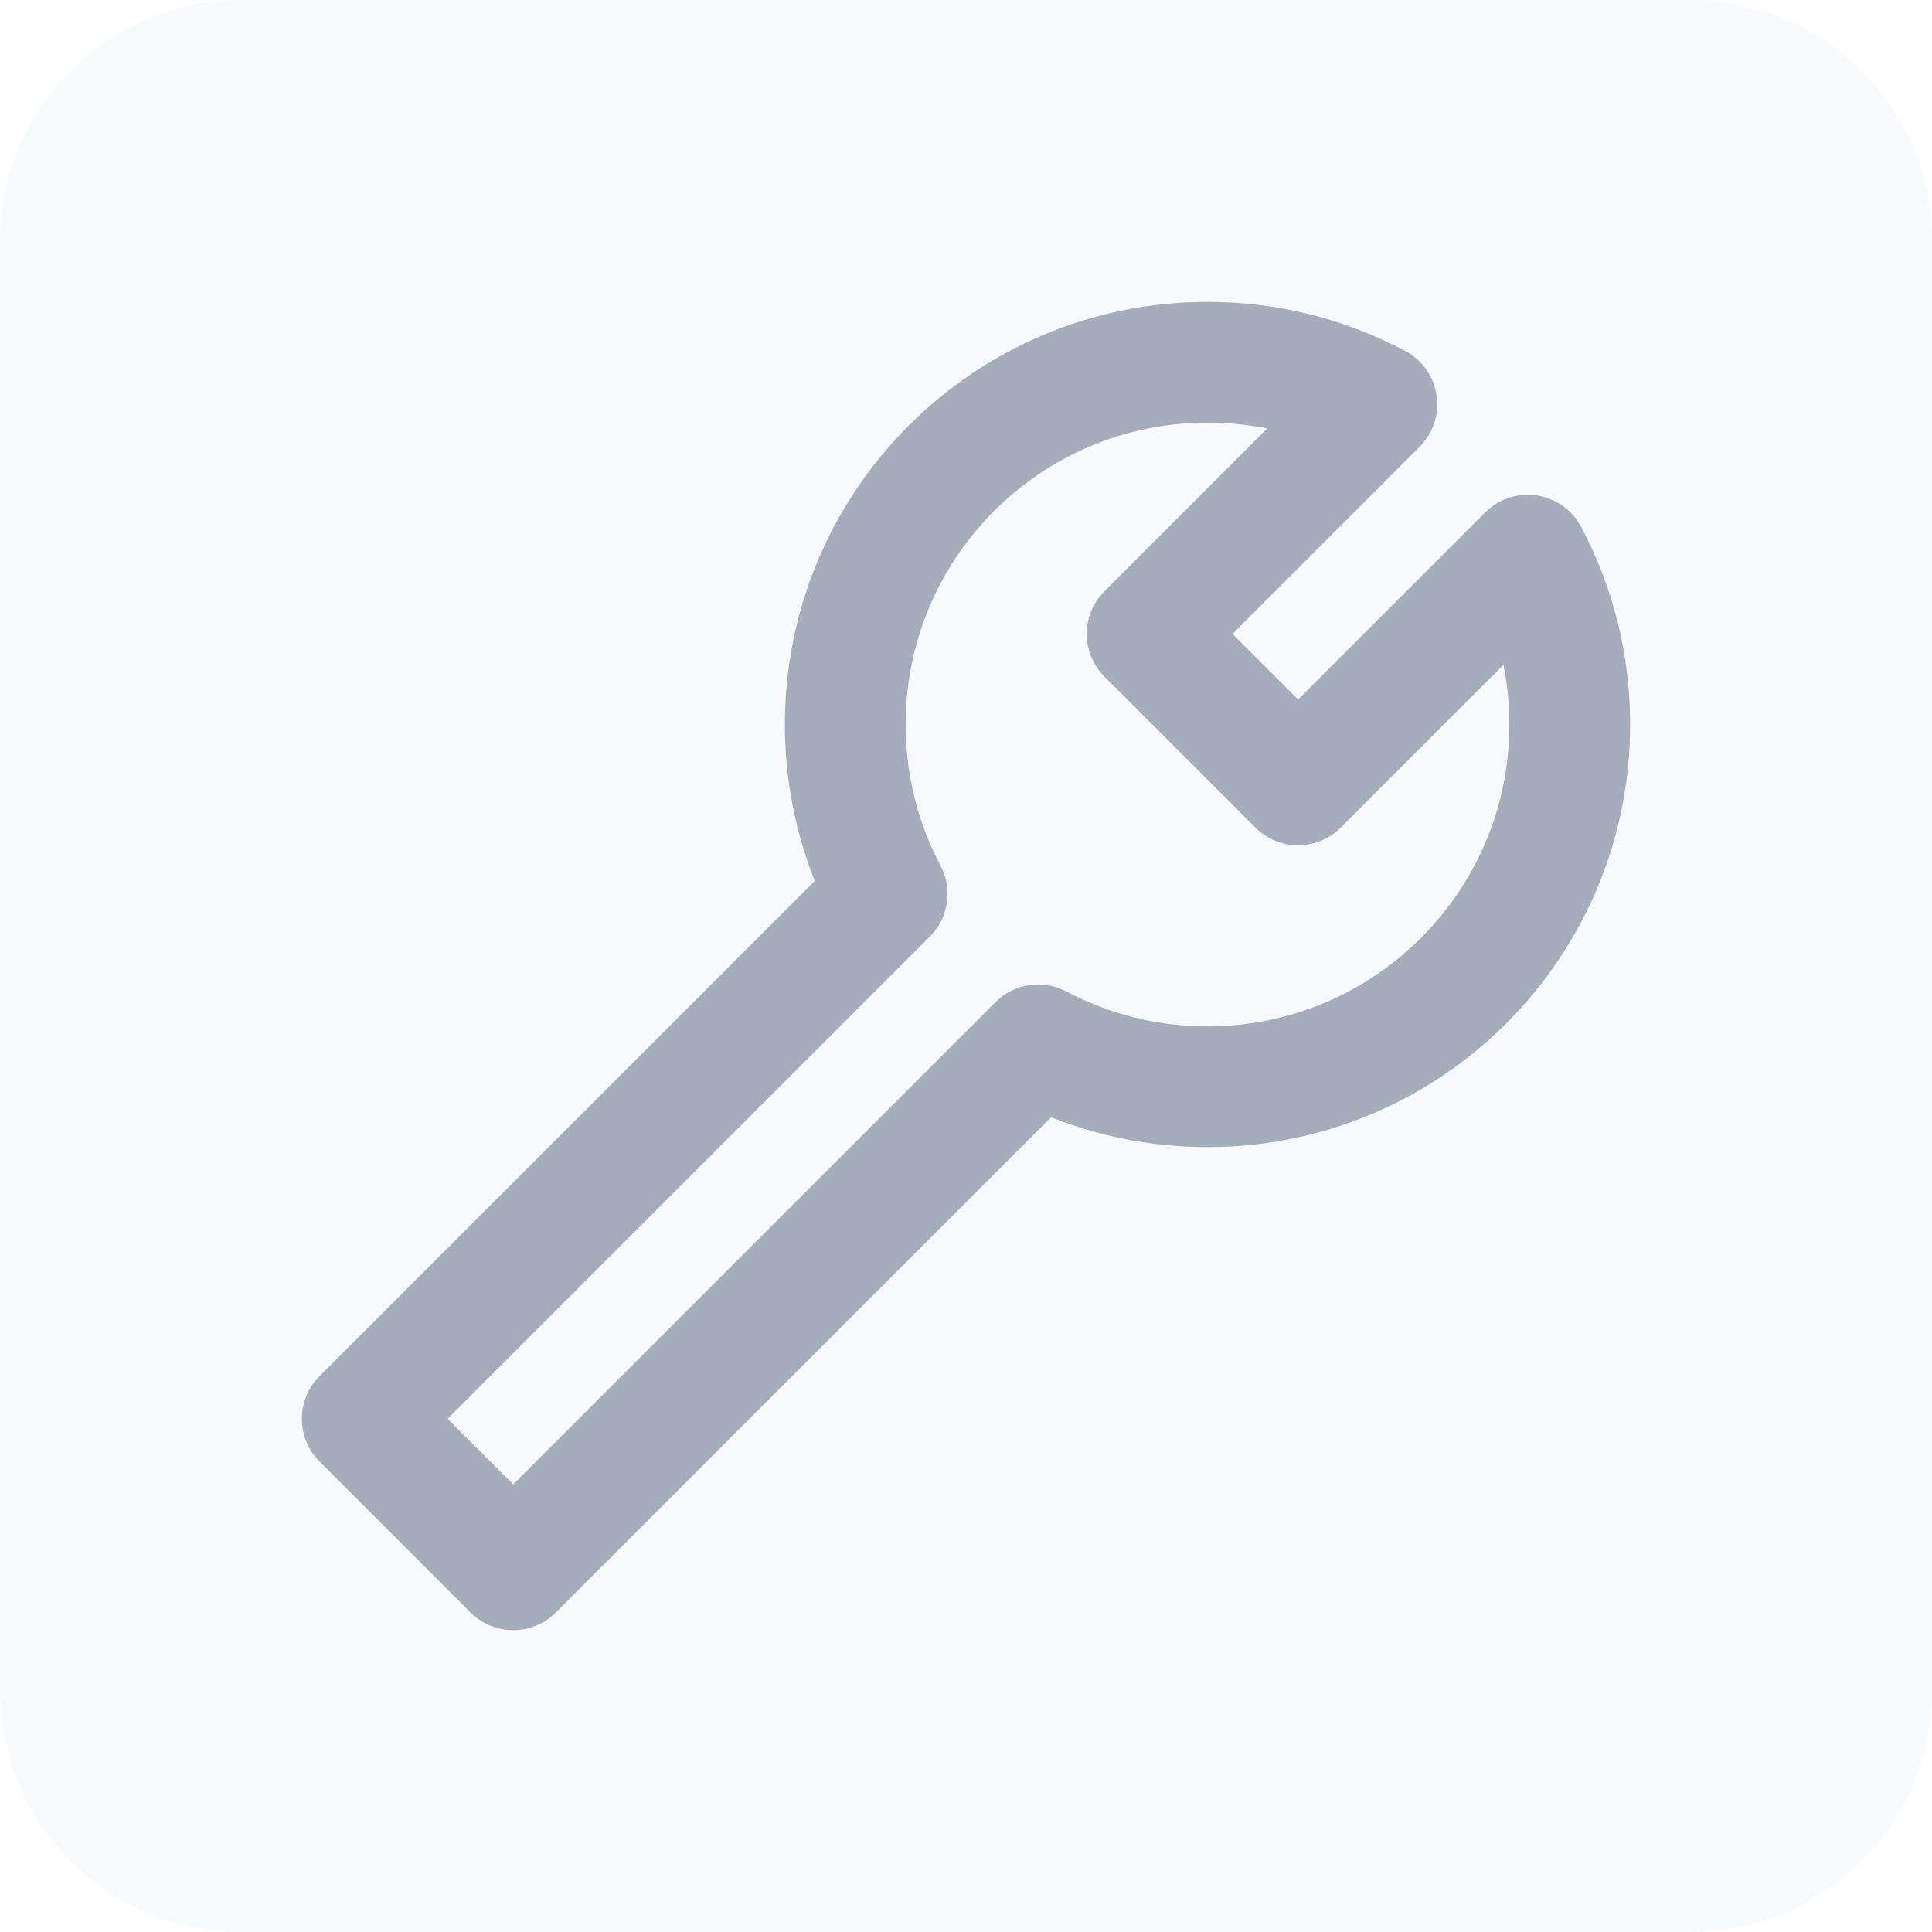
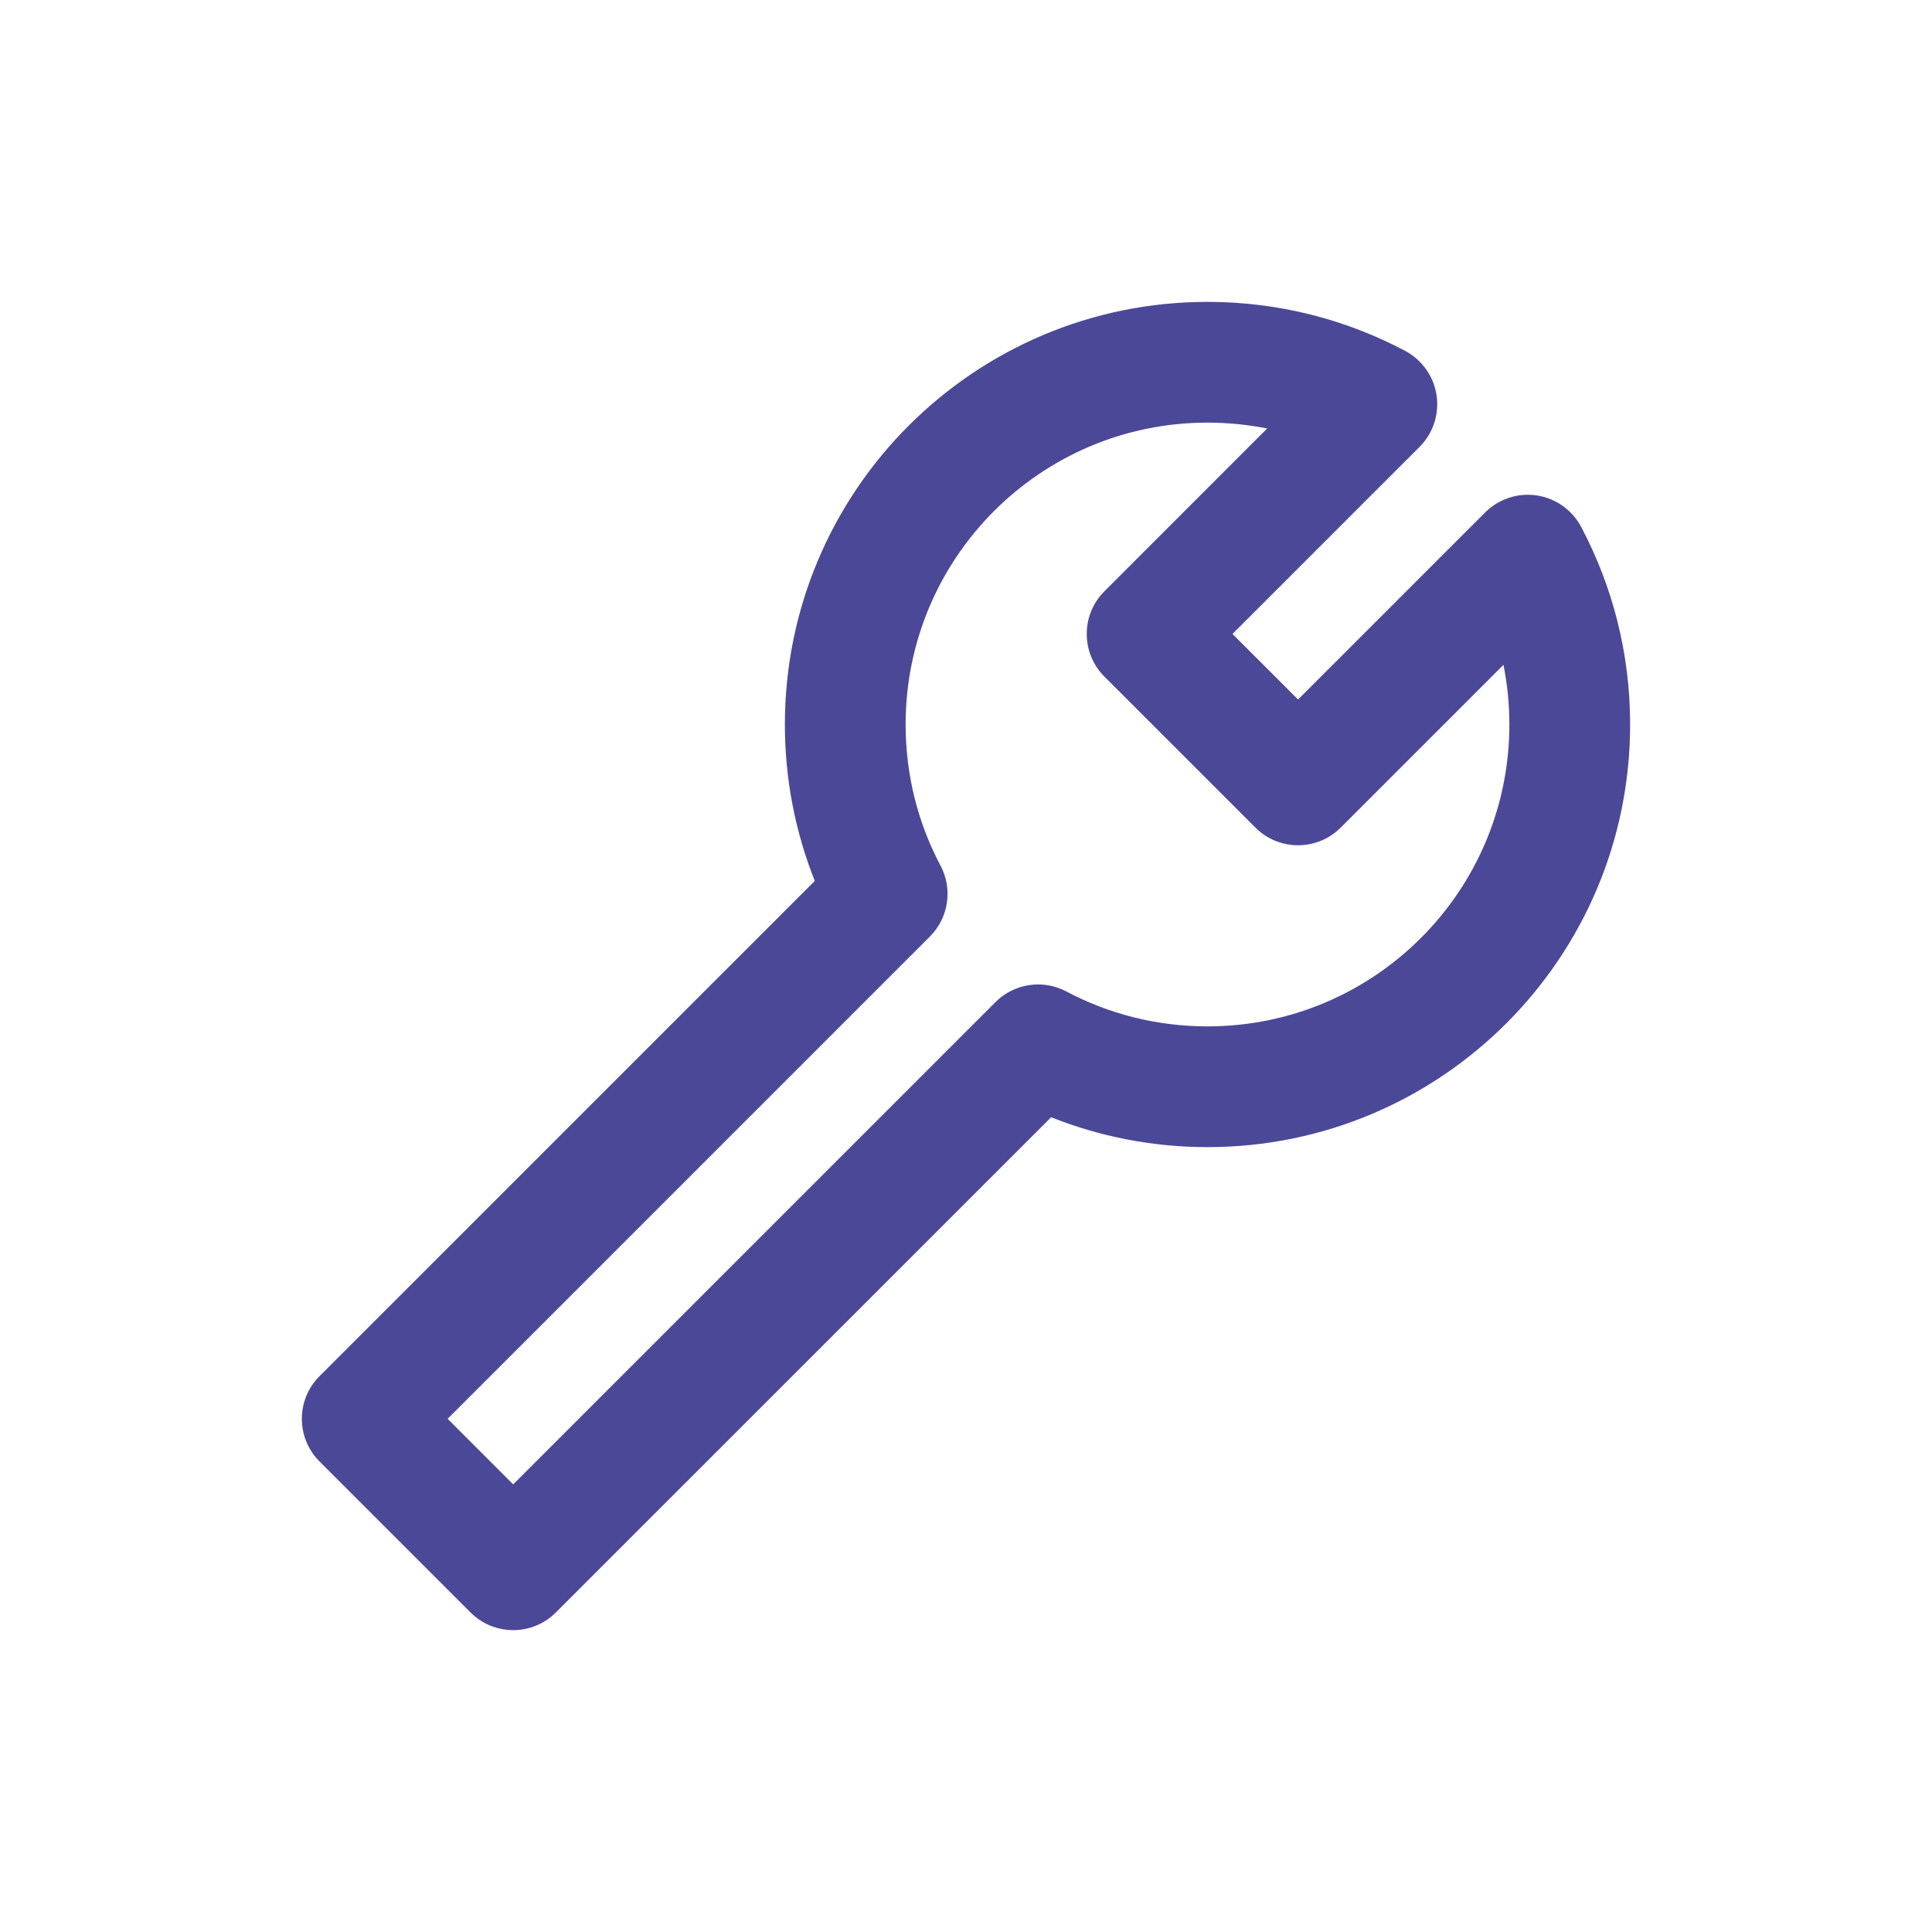
<svg xmlns="http://www.w3.org/2000/svg" width="32" height="32" viewBox="0 0 32 32" fill="none">
-   <rect width="32" height="32" rx="4" fill="#F7F9FC" />
-   <path fill-rule="evenodd" clip-rule="evenodd" d="M20 7C17.239 7 15 9.239 15 12C15 12.846 15.209 13.641 15.578 14.337C15.784 14.725 15.712 15.202 15.402 15.512L7.414 23.5L8.5 24.586L16.488 16.598C16.798 16.288 17.275 16.216 17.663 16.422C18.359 16.791 19.154 17 20 17C22.761 17 25 14.761 25 12C25 11.661 24.966 11.331 24.902 11.012L22.207 13.707C21.817 14.098 21.183 14.098 20.793 13.707L18.293 11.207C17.902 10.817 17.902 10.183 18.293 9.793L20.988 7.097C20.669 7.034 20.339 7 20 7ZM13 12C13 8.134 16.134 5 20 5C21.18 5 22.296 5.293 23.273 5.811C23.554 5.96 23.747 6.233 23.794 6.546C23.841 6.86 23.737 7.178 23.512 7.402L20.414 10.5L21.5 11.586L24.598 8.488C24.823 8.263 25.14 8.159 25.454 8.206C25.767 8.253 26.04 8.446 26.189 8.727C26.707 9.704 27 10.819 27 12C27 15.866 23.866 19 20 19C19.086 19 18.212 18.824 17.41 18.505L9.207 26.707C8.817 27.098 8.183 27.098 7.793 26.707L5.293 24.207C4.902 23.817 4.902 23.183 5.293 22.793L13.495 14.591C13.176 13.788 13 12.914 13 12Z" fill="#A5ACBB" />
+   <path fill-rule="evenodd" clip-rule="evenodd" d="M20 7C17.239 7 15 9.239 15 12C15 12.846 15.209 13.641 15.578 14.337C15.784 14.725 15.712 15.202 15.402 15.512L7.414 23.5L8.5 24.586L16.488 16.598C16.798 16.288 17.275 16.216 17.663 16.422C18.359 16.791 19.154 17 20 17C22.761 17 25 14.761 25 12C25 11.661 24.966 11.331 24.902 11.012L22.207 13.707C21.817 14.098 21.183 14.098 20.793 13.707L18.293 11.207C17.902 10.817 17.902 10.183 18.293 9.793L20.988 7.097C20.669 7.034 20.339 7 20 7ZM13 12C13 8.134 16.134 5 20 5C21.18 5 22.296 5.293 23.273 5.811C23.554 5.96 23.747 6.233 23.794 6.546C23.841 6.86 23.737 7.178 23.512 7.402L20.414 10.5L21.5 11.586L24.598 8.488C24.823 8.263 25.14 8.159 25.454 8.206C25.767 8.253 26.04 8.446 26.189 8.727C26.707 9.704 27 10.819 27 12C27 15.866 23.866 19 20 19C19.086 19 18.212 18.824 17.41 18.505L9.207 26.707C8.817 27.098 8.183 27.098 7.793 26.707L5.293 24.207C4.902 23.817 4.902 23.183 5.293 22.793L13.495 14.591C13.176 13.788 13 12.914 13 12Z" fill="#4C4898" />
</svg>
